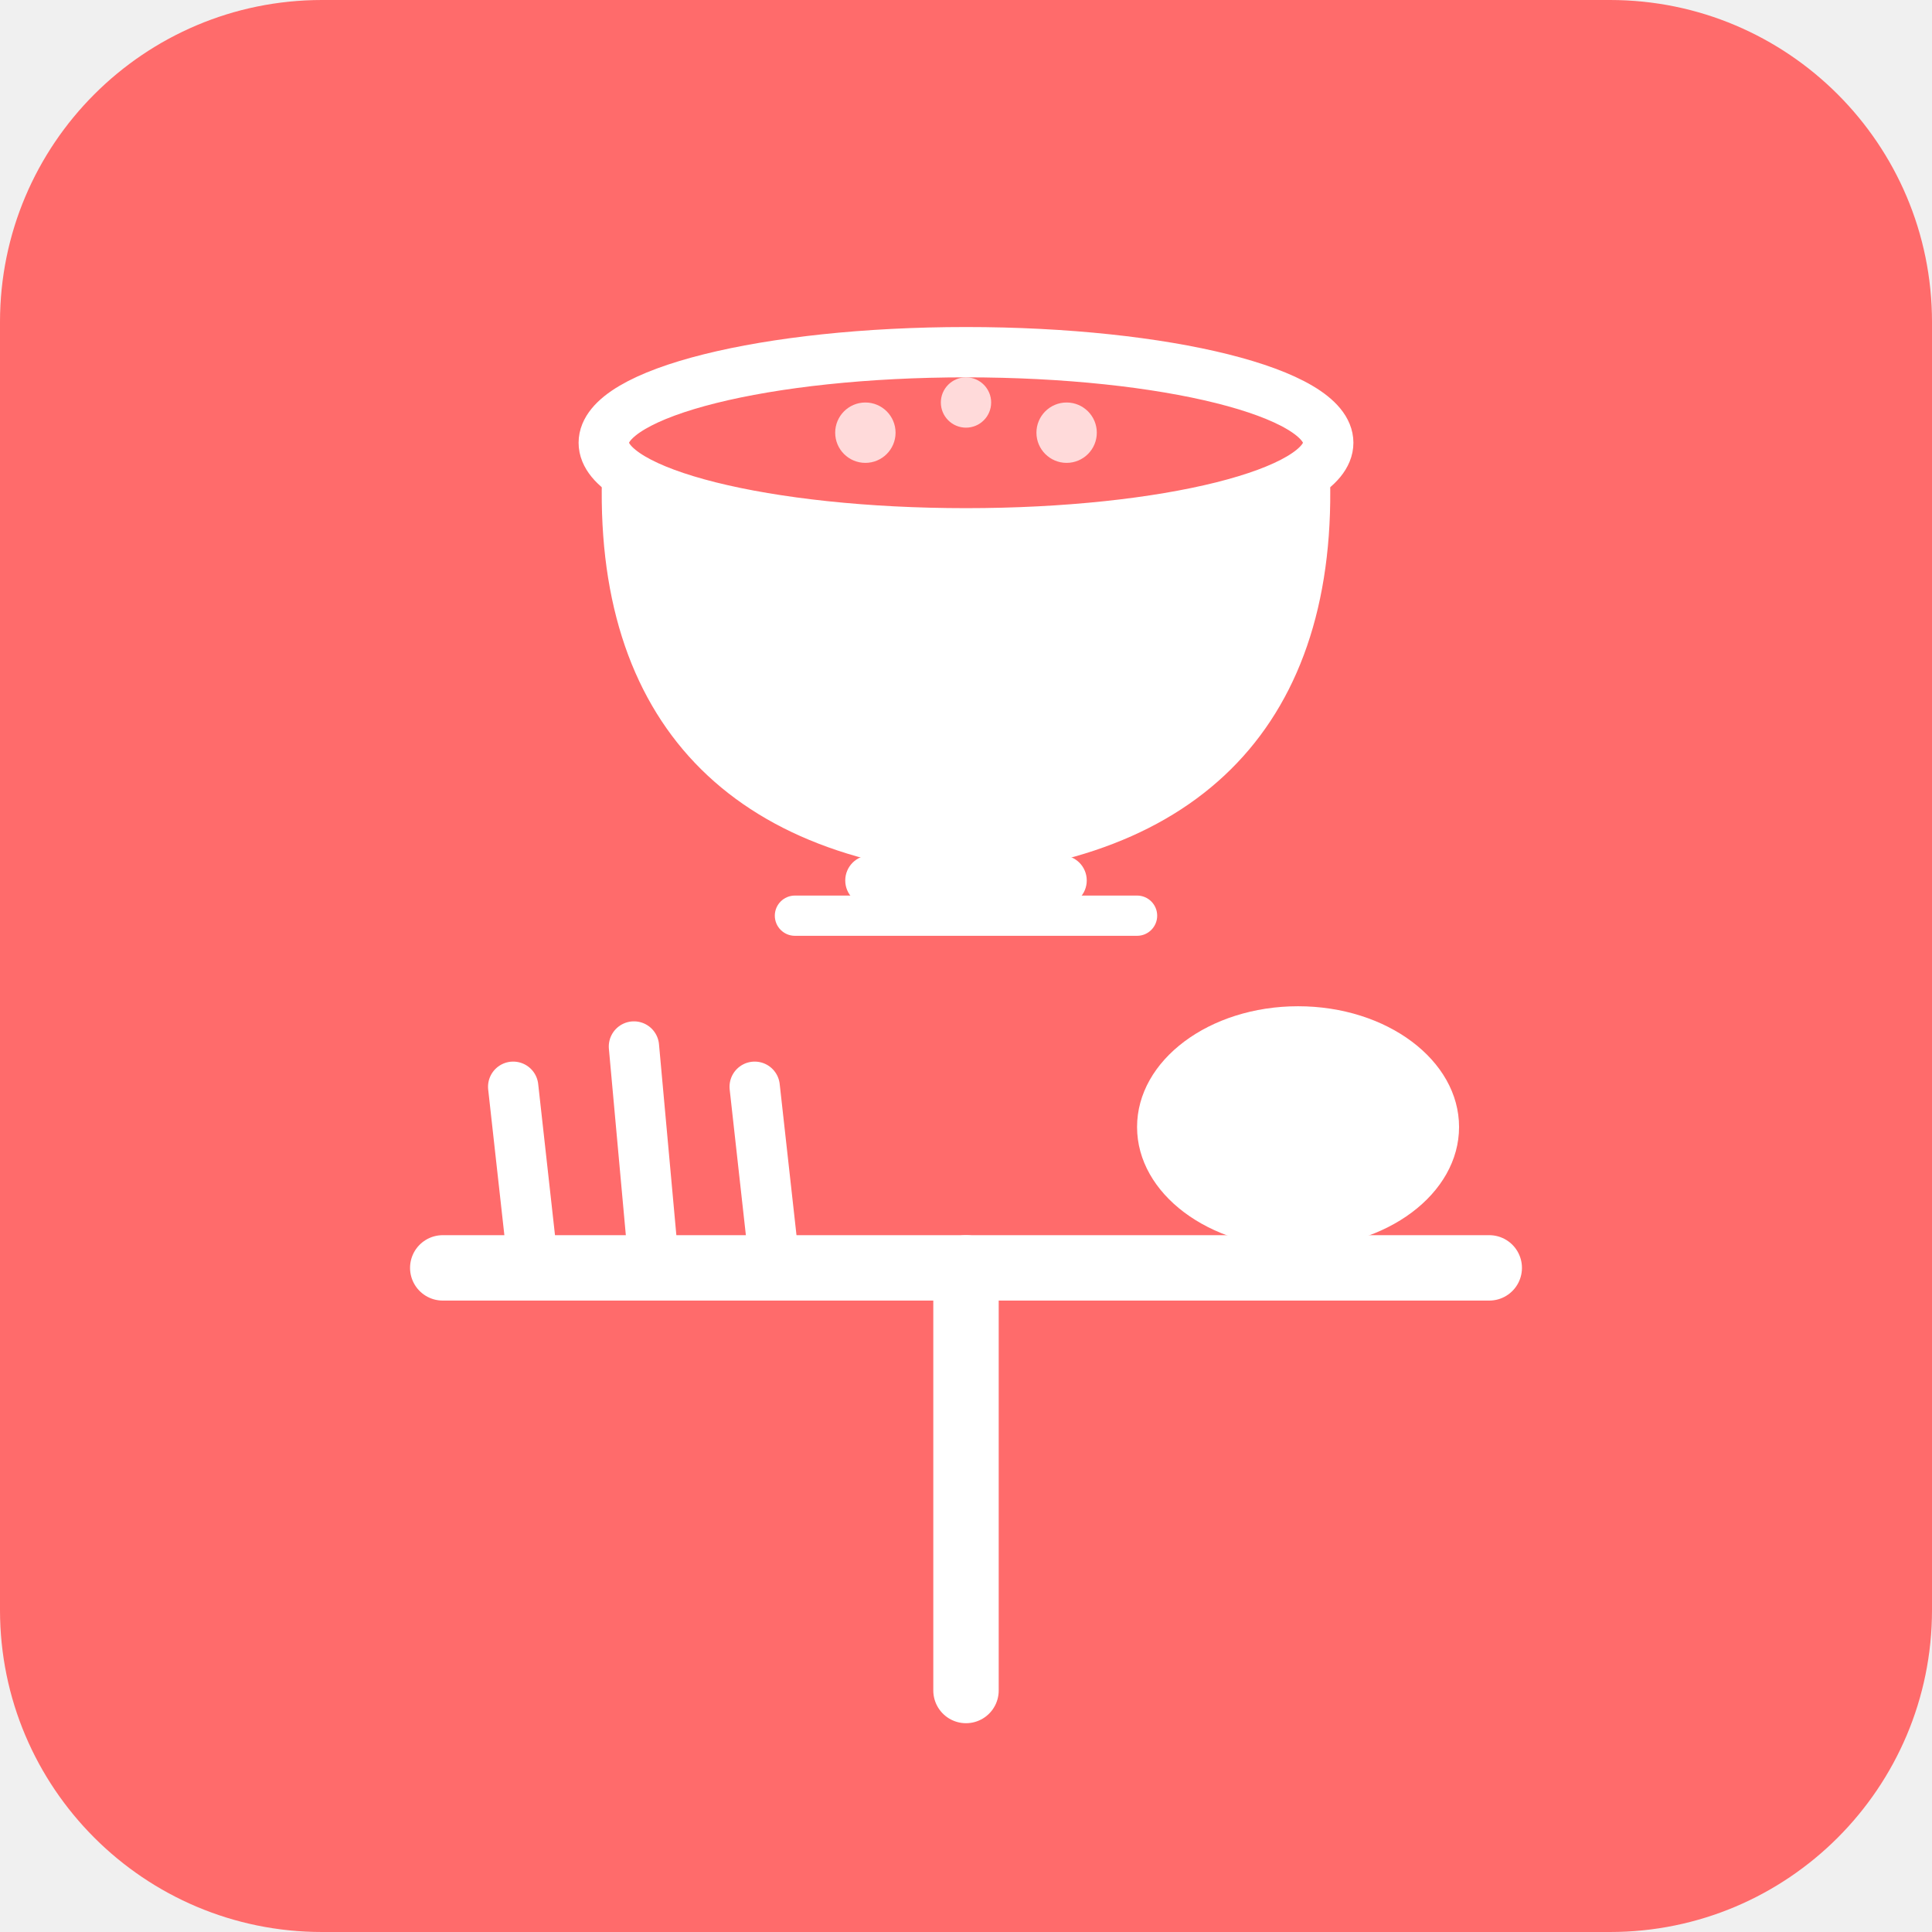
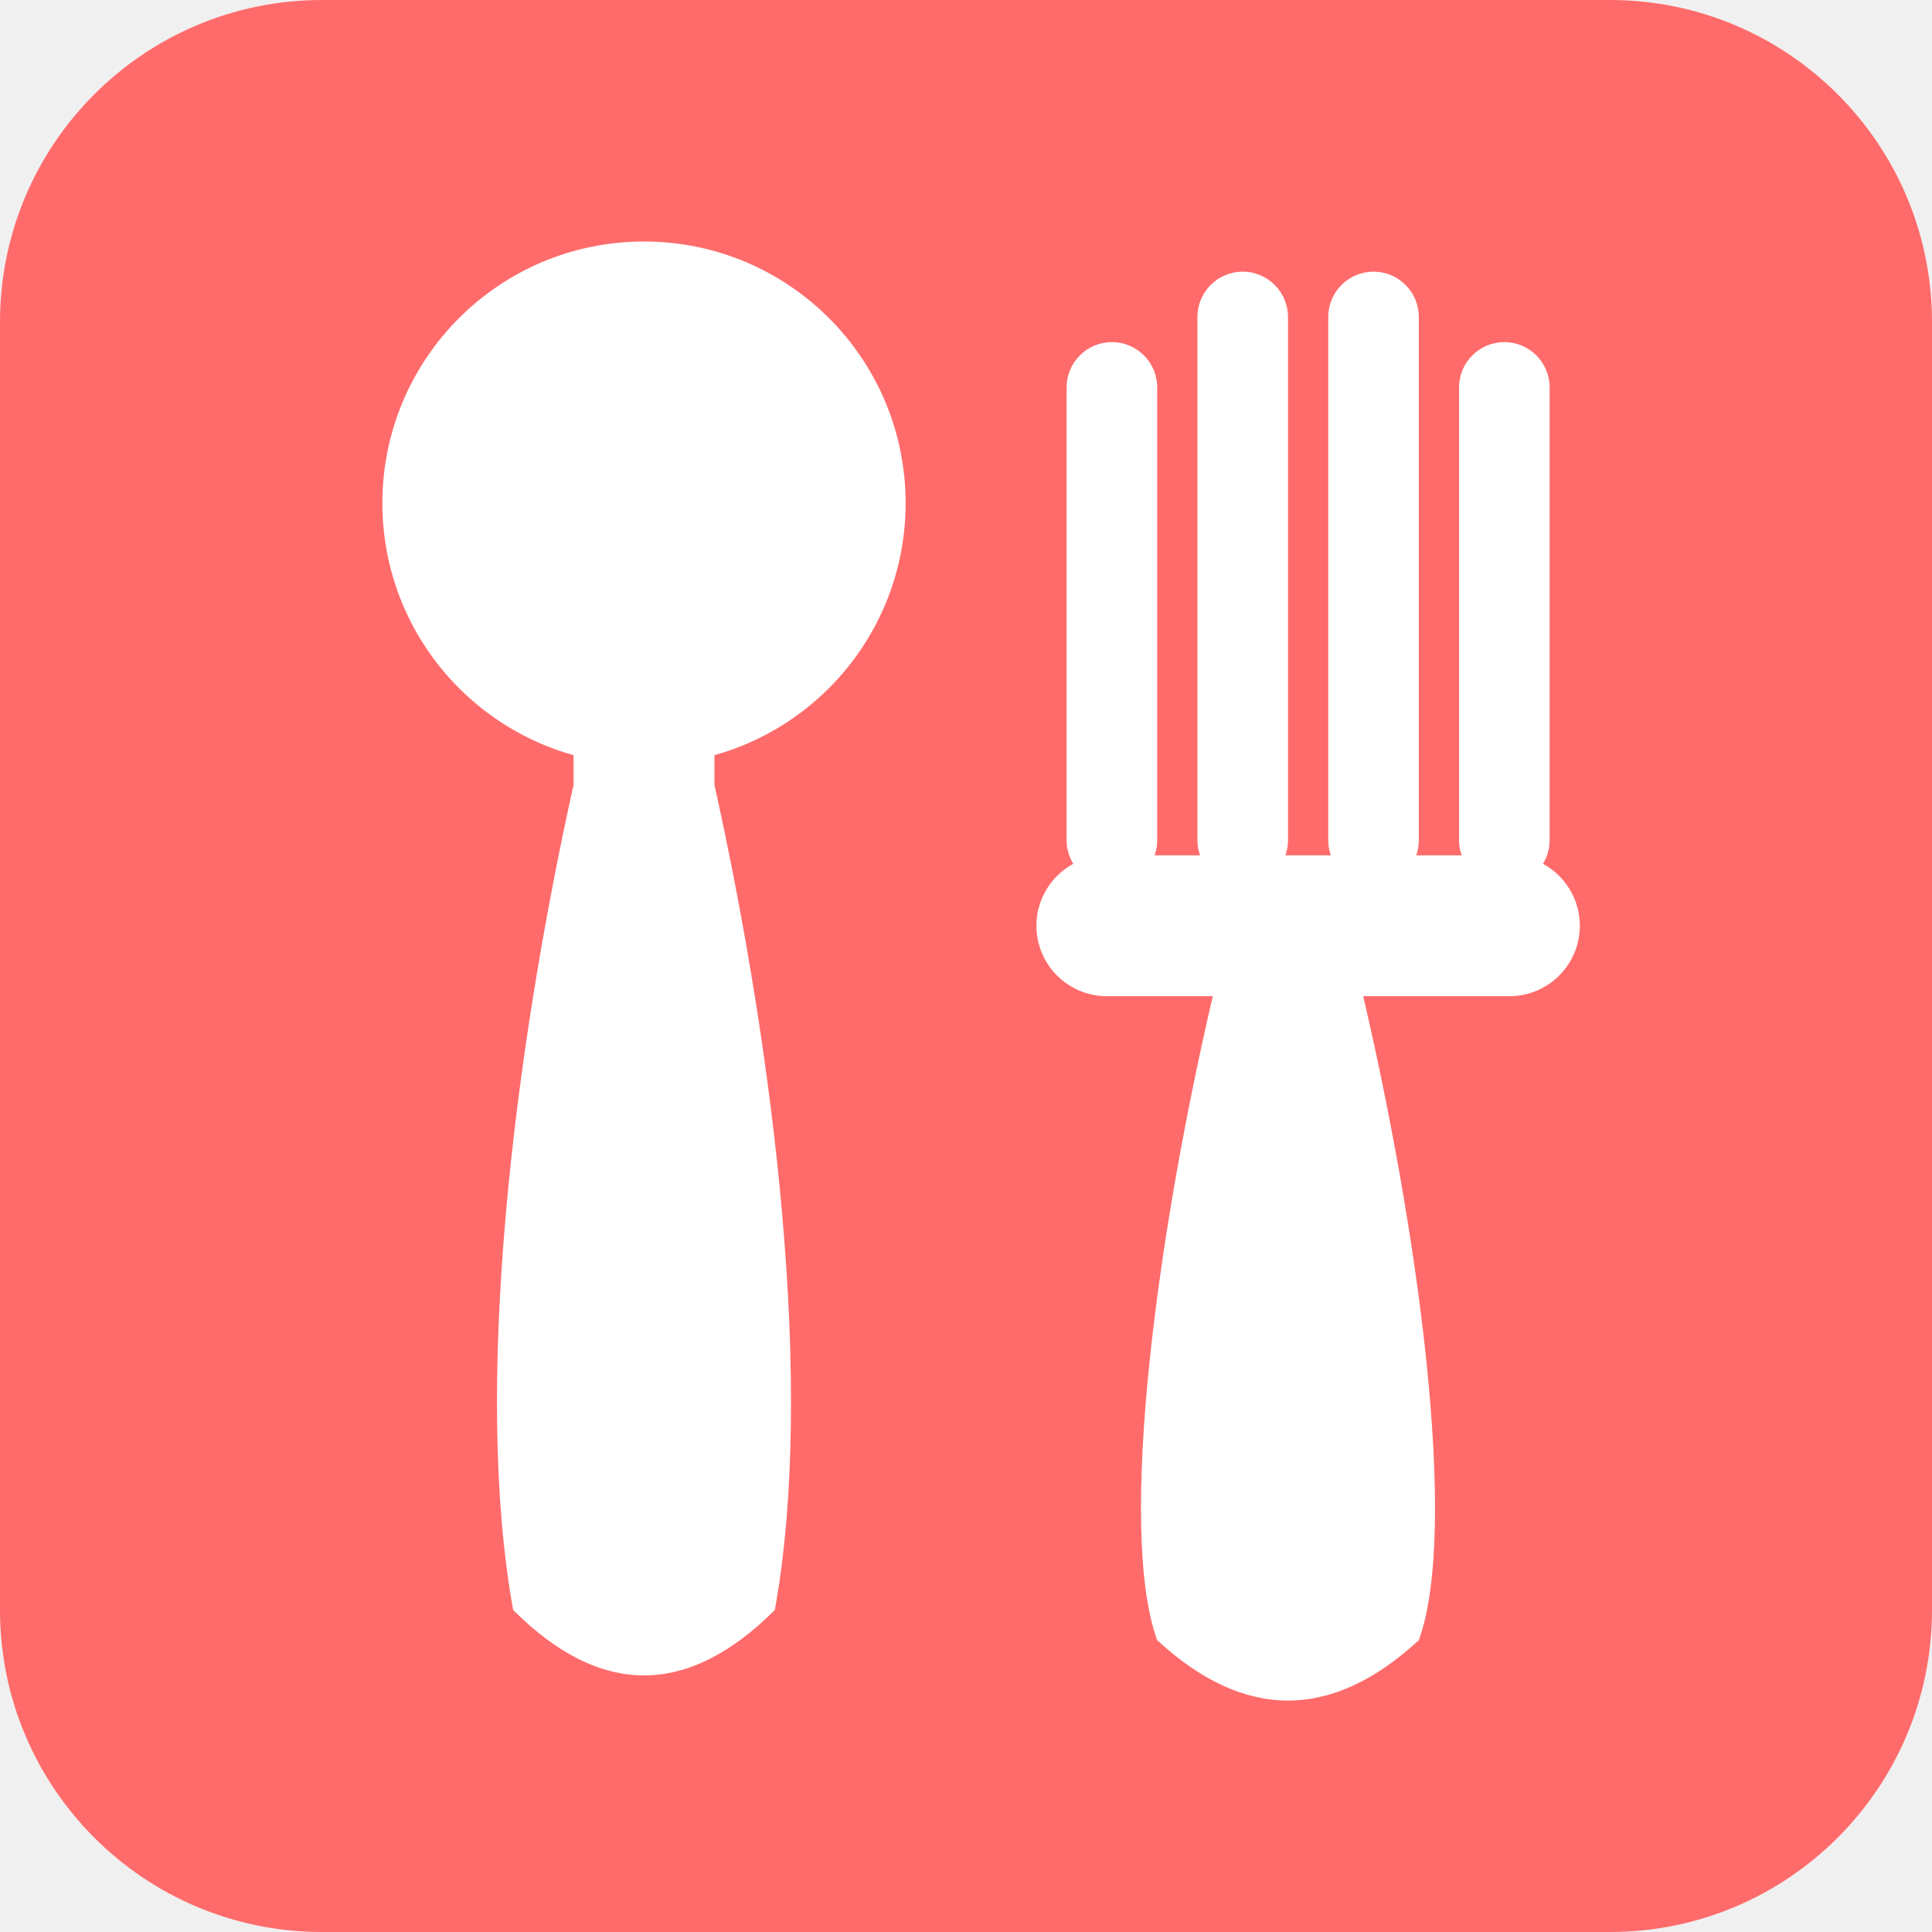
<svg xmlns="http://www.w3.org/2000/svg" width="192" height="192" viewBox="0 0 192 192">
  <rect width="192" height="192" rx="32" fill="#FF6B6B" />
-   <path d="M 60 44 C 58 70 71 85 96 87 C 121 85 134 70 132 44 Z" fill="white" />
-   <ellipse cx="96" cy="44" rx="36" ry="9" fill="#FF6B6B" />
-   <ellipse cx="96" cy="44" rx="36" ry="9" fill="none" stroke="white" stroke-width="5" />
-   <circle cx="86" cy="43" r="3" fill="white" opacity="0.75" />
-   <circle cx="96" cy="40" r="2.5" fill="white" opacity="0.75" />
-   <circle cx="106" cy="43" r="3" fill="white" opacity="0.75" />
-   <rect x="84" y="85" width="24" height="5" rx="2.5" fill="white" />
-   <rect x="77" y="89" width="38" height="4" rx="2" fill="white" />
-   <line x1="44" y1="126" x2="148" y2="126" stroke="white" stroke-width="6.5" stroke-linecap="round" />
-   <line x1="96" y1="126" x2="96" y2="168" stroke="white" stroke-width="6.5" stroke-linecap="round" />
-   <line x1="53" y1="126" x2="51" y2="108" stroke="white" stroke-width="5" stroke-linecap="round" />
-   <line x1="65" y1="126" x2="63" y2="104" stroke="white" stroke-width="5" stroke-linecap="round" />
-   <line x1="77" y1="126" x2="75" y2="108" stroke="white" stroke-width="5" stroke-linecap="round" />
-   <ellipse cx="129" cy="112" rx="16" ry="12" fill="white" />
+   <circle cx="64" cy="50" r="26" fill="white" />
+   <rect x="57" y="70" width="14" height="10" fill="white" />
+   <path d="M 57,78 C 51,105 47,138 51,160 Q 64,173 77,160 C 81,138 77,105 71,78 Z" fill="white" />
+   <rect x="106" y="34" width="9" height="54" rx="4.5" fill="white" />
+   <rect x="119" y="27" width="9" height="61" rx="4.5" fill="white" />
+   <rect x="132" y="27" width="9" height="61" rx="4.5" fill="white" />
+   <rect x="145" y="34" width="9" height="54" rx="4.5" fill="white" />
+   <rect x="103" y="85" width="54" height="14" rx="7" fill="white" />
+   <path d="M 121,97 C 115,122 111,152 115,163 Q 128,175 141,163 C 145,152 141,122 135,97 Z" fill="white" />
</svg>
